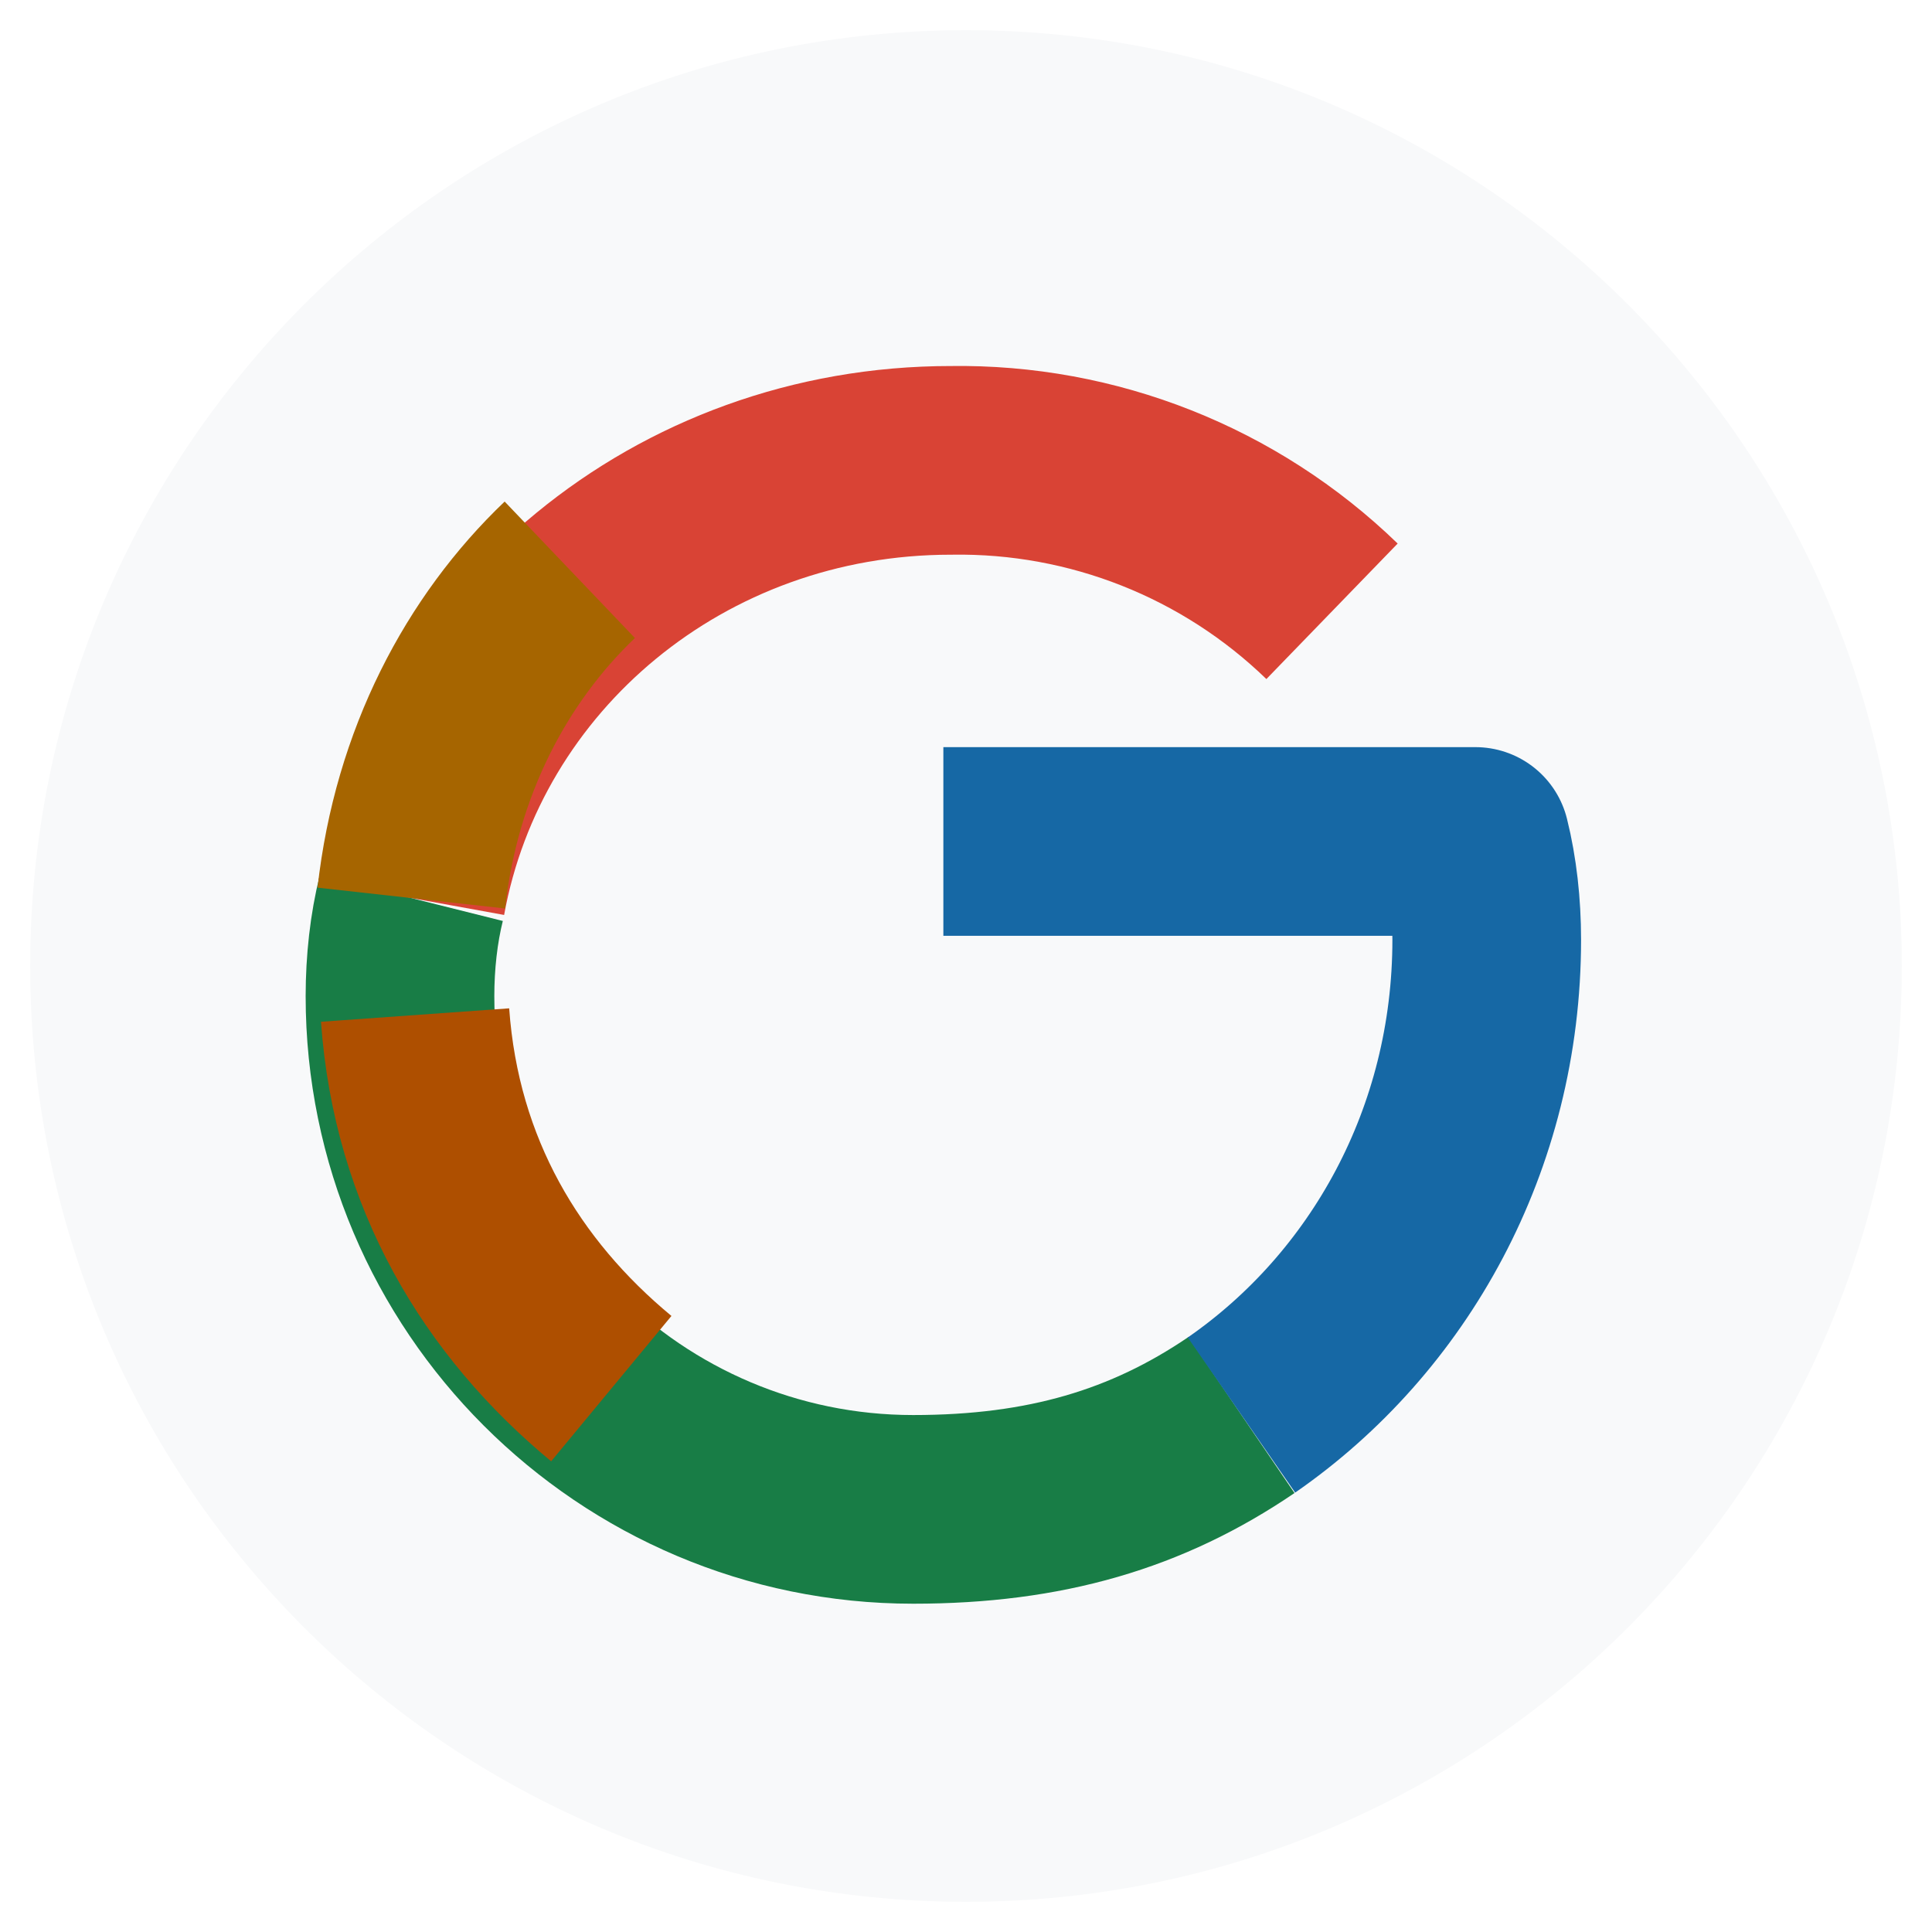
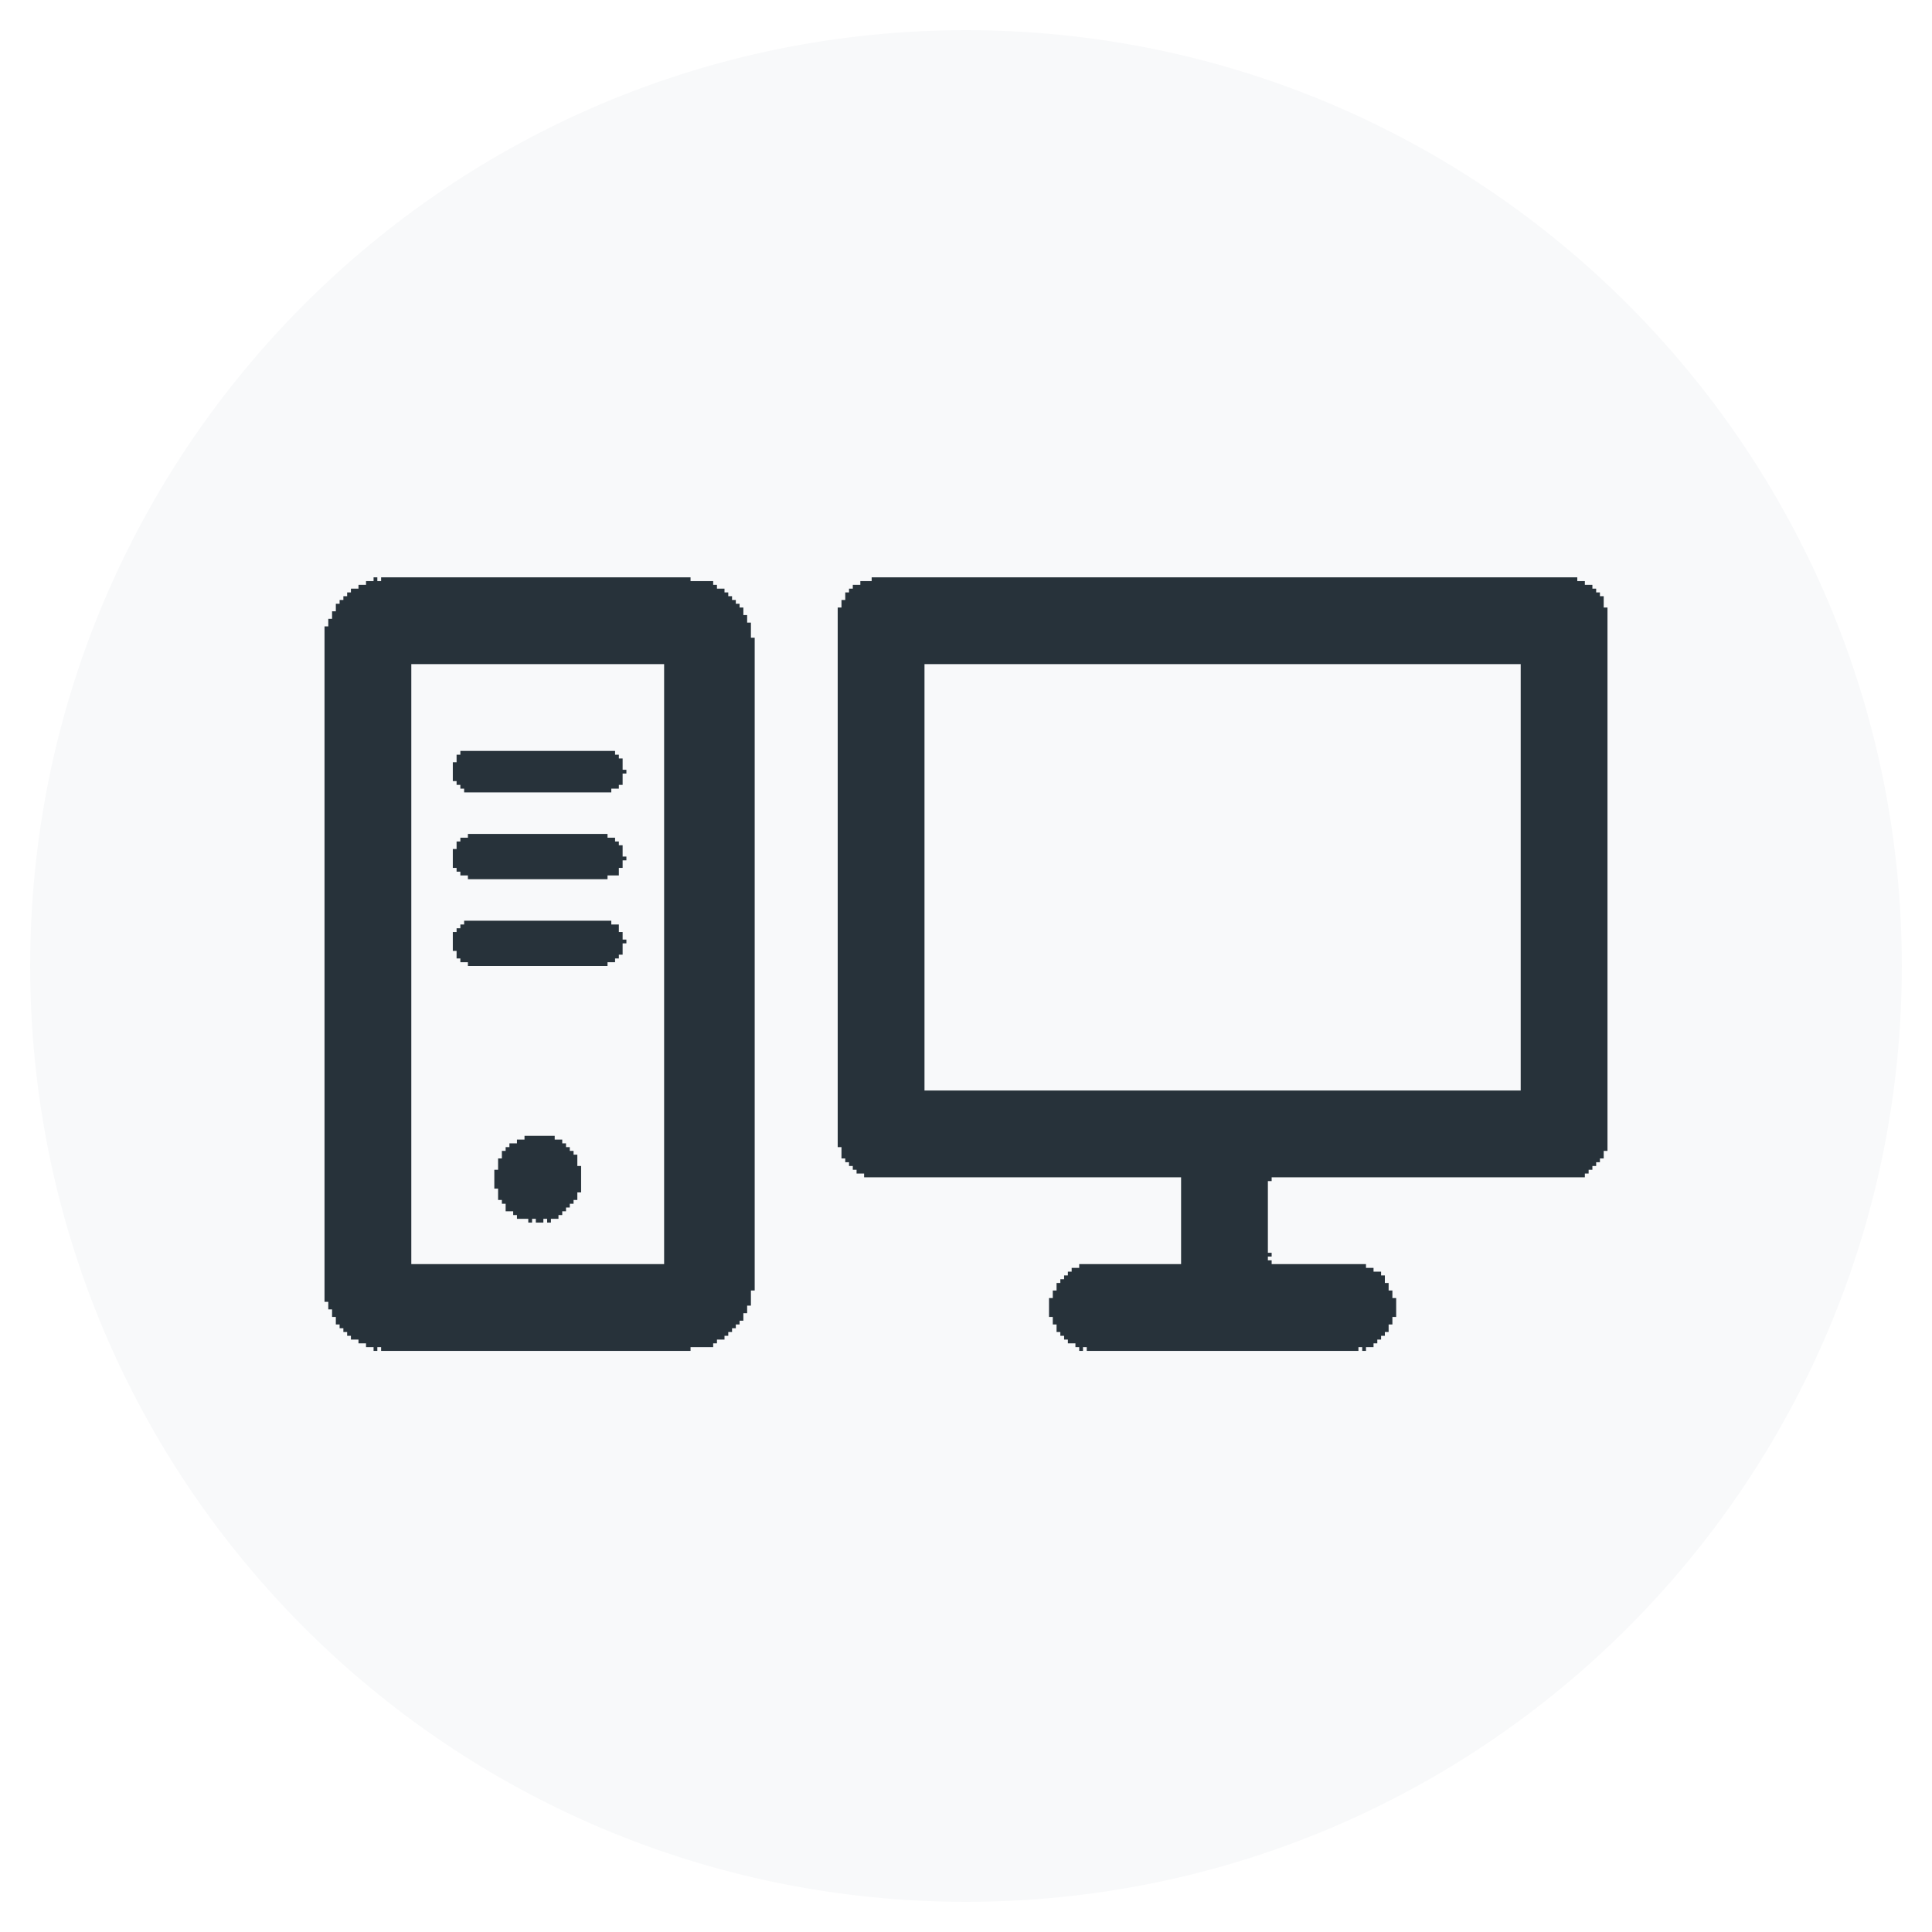
<svg xmlns="http://www.w3.org/2000/svg" viewBox="0 0 512 512" role="img" aria-labelledby="title description">
  <circle cx="256" cy="256" r="248" fill="#f8f9fa" />
-   <path d="M353 162a142 142 0 0 0-101-40c-72 0-131 50-143 116" fill="none" stroke="#d94335" stroke-width="50" />
-   <path d="M109 238c-2 8-3 17-3 26 0 75 61 136 136 136 35 0 62-8 87-25" fill="none" stroke="#187d46" stroke-width="50" />
-   <path d="M329 375c39-27 65-73 65-126 0-9-1-18-3-26h-141" fill="none" stroke="#1668a5" stroke-width="50" stroke-linejoin="round" />
-   <path d="M151 151c-22 21-38 51-42 87" fill="none" stroke="#a66500" stroke-width="50" />
-   <path d="M110 269c3 42 23 75 52 99" fill="none" stroke="#ae4f00" stroke-width="50" />
+   <g fill="#27323a">
+     <path d="M86,166v2v2v2v2v2v2v2v2v2v2v2v2v2v2v2v2v2v2v2v2v2v2v2v2v2v2v2v2v2v2v2v2v2v2v2v2v2v2v2v2v2v2v2v2v2v2v2v2v2v2v2v2v2v2v2v2v2v2v2v2v2v2v2v2v2v2v2v2v2v2v2v2v2v2v2v2v2v2v2v2v2v2v2v2v2v2v2v2v2v1h1v2h1v2h1v2h1v1h1v1h1v1h1v1h2v1h2v1h2v1h1v-1h1v1h2h2h2h2h2h2h2h2h2h2h2h2h2h2h2h2h2h2h2h2h2h2h2h2h2h2h2h2h2h2h2h2h2h2h2h2h2h2h2h2h2v-1h2h2h2v-1h1v-1h2v-1h1v-1h1v-1h1v-1h1v-1h1v-2h1v-2h1v-2v-2h1v-2v-2v-2v-2v-2v-2v-2v-2v-2v-2v-2v-2v-2v-2v-2v-2v-2v-2v-2v-2v-2v-2v-2v-2v-2v-2v-2v-2v-2v-2v-2v-2v-2v-2v-2v-2v-2v-2v-2v-2v-2v-2v-2v-2v-2v-2v-2v-2v-2v-2v-2v-2v-2v-2v-2v-2v-2v-2v-2v-2v-2v-2v-2v-2v-2v-2v-2v-2v-2v-2v-2v-2v-2v-2v-2v-2v-2v-2v-2v-2v-2v-2v-2v-2v-2v-2v-1h-1v-2v-2h-1v-2h-1v-2h-1v-1h-1v-1h-1v-1h-1v-1h-1v-1h-2v-1h-1v-1h-2h-2h-2v-1h-2h-2h-2h-2h-2h-2h-2h-2h-2h-2h-2h-2h-2h-2h-2h-2h-2h-2h-2h-2h-2h-2h-2h-2h-2h-2h-2h-2h-2h-2h-2h-2h-2h-2h-2h-2h-2h-2h-2h-2h-2v1h-1v-1h-1v1h-2v1h-2v1h-2v1h-1v1h-1v1h-1v1h-1v2h-1v2h-1v2ZM109,176h2h2h2h2h2h2h2h2h2h2h2h2h2h2h2h2h2h2h2h2h2h2h2h2h2h2h2h2h2h2h2h2h2h1v2v2v2v2v2v2v2v2v2v2v2v2v2v2v2v2v2v2v2v2v2v2v2v2v2v2v2v2v2v2v2v2v2v2v2v2v2v2v2v2v2v2v2v2v2v2v2v2v2v2v2v2v2v2v2v2v2v2v2v2v2v2v2v2v2v2v2v2v2v2v2v2v2v2v2v2v2v2v2v1h-2h-2h-2h-2h-2h-2h-2h-2h-2h-2h-2h-2h-2h-2h-2h-2h-2h-2h-2h-2h-2h-2h-2h-2h-2h-2h-2h-2h-2h-2h-2h-2h-2h-1v-2v-2v-2v-2v-2v-2v-2v-2v-2v-2v-2v-2v-2v-2v-2v-2v-2v-2v-2v-2v-2v-2v-2v-2v-2v-2v-2v-2v-2v-2v-2v-2v-2v-2v-2v-2v-2v-2v-2v-2v-2v-2v-2v-2v-2v-2v-2v-2v-2v-2v-2v-2v-2v-2v-2v-2v-2v-2v-2v-2v-2v-2v-2v-2v-2v-2v-2v-2v-2v-2v-2v-2v-2v-2v-2v-2v-2v-2v-2ZM222,161v2v2v2v2v2v2v2v2v2v2v2v2v2v2v2v2v2v2v2v2v2v2v2v2v2v2v2v2v2v2v2v2v2v2v2v2v2v2v2v2v2v2v2v2v2v2v2v2v2v2v2v2v2v2v2v2v2v2v2v2v2v2v2v2v2v2v2v2v2v2v2v1h1v2v1h1v1h1v1h1v1h1v1h2v1h2h2h2h2h2h2h2h2h2h2h2h2h2h2h2h2h2h2h2h2h2h2h2h2h2h2h2h2h2h2h2h2h2h2h2h2h2h2h2h2h2h2v2v2v2v2v2v2v2v2v2v2v2v1h-2h-2h-2h-2h-2h-2h-2h-2h-2h-2h-2h-2h-2h-1v1h-2v1h-1v1h-1v1h-1v1h-1v2h-1v2h-1v2v2v1h1v2h1v2h1v1h1v1h1v1h2v1h1v1h1v-1h1v1h2h2h2h2h2h2h2h2h2h2h2h2h2h2h2h2h2h2h2h2h2h2h2h2h2h2h2h2h2h2h2h2h2h2h2h2v-1h1v1h1v-1h2v-1h1v-1h1v-1h1v-1h1v-2h1v-2h1v-2v-2v-1h-1v-2h-1v-2h-1v-2h-1v-1h-2v-1h-2v-1h-2h-2h-2h-2h-2h-2h-2h-2h-2h-2h-2h-2h-1v-1h-1v-1h1v-1h-1v-2v-2v-2v-2v-2v-2v-2v-2v-2v-1h1v-1h2h2h2h2h2h2h2h2h2h2h2h2h2h2h2h2h2h2h2h2h2h2h2h2h2h2h2h2h2h2h2h2h2h2h2h2h2h2h2h2h2h1v-1h1v-1h1v-1h1v-1h1v-1h1v-2h1v-2v-2v-2v-2v-2v-2v-2v-2v-2v-2v-2v-2v-2v-2v-2v-2v-2v-2v-2v-2v-2v-2v-2v-2v-2v-2v-2v-2v-2v-2v-2v-2v-2v-2v-2v-2v-2v-2v-2v-2v-2v-2v-2v-2v-2v-2v-2v-2v-2v-2v-2v-2v-2v-2v-2v-2v-2v-2v-2v-2v-2v-2v-2v-2v-2v-2v-2v-2v-2v-2v-2v-2h-1v-2v-1h-1v-1h-1v-1h-1v-1h-2v-1h-2v-1h-2h-2h-2h-2h-2h-2h-2h-2h-2h-2h-2h-2h-2h-2h-2h-2h-2h-2h-2h-2h-2h-2h-2h-2h-2h-2h-2h-2h-2h-2h-2h-2h-2h-2h-2h-2h-2h-2h-2h-2h-2h-2h-2h-2h-2h-2h-2h-2h-2h-2h-2h-2h-2h-2h-2h-2h-2h-2h-2h-2h-2h-2h-2h-2h-2h-2h-2h-2h-2h-2h-2h-2h-2h-2h-2h-2h-2h-2h-2h-2h-2h-2h-2h-2h-2h-2h-2h-2h-2h-2h-2h-2h-2h-1v1h-2h-1v1h-2v1h-1v1h-1v2h-1v2ZM245,176h2h2h2h2h2h2h2h2h2h2h2h2h2h2h2h2h2h2h2h2h2h2h2h2h2h2h2h2h2h2h2h2h2h2h2h2h2h2h2h2h2h2h2h2h2h2h2h2h2h2h2h2h2h2h2h2h2h2h2h2h2h2h2h2h2h2h2h2h2h2h2h2h2h2h2h2h2h2h2v2v2v2v2v2v2v2v2v2v2v2v2v2v2v2v2v2v2v2v2v2v2v2v2v2v2v2v2v2v2v2v2v2v2v2v2v2v2v2v2v2v2v2v2v2v2v2v2v2v2v2v2v2v2v2v2v1h-2h-2h-2h-2h-2h-2h-2h-2h-2h-2h-2h-2h-2h-2h-2h-2h-2h-2h-2h-2h-2h-2h-2h-2h-2h-2h-2h-2h-2h-2h-2h-2h-2h-2h-2h-2h-2h-2h-2h-2h-2h-2h-2h-2h-2h-2h-2h-2h-2h-2h-2h-2h-2h-2h-2h-2h-2h-2h-2h-2h-2h-2h-2h-2h-2h-2h-2h-2h-2h-2h-2h-2h-2h-2h-2h-2h-2h-2h-2v-2v-2v-2v-2v-2v-2v-2v-2v-2v-2v-2v-2v-2v-2v-2v-2v-2v-2v-2v-2v-2v-2v-2v-2v-2v-2v-2v-2v-2v-2v-2v-2v-2v-2v-2v-2v-2v-2v-2v-2v-2v-2v-2v-2v-2v-2v-2v-2v-2v-2v-2v-2v-2v-2v-2v-2ZM120,202v2v2v1h1v1h1v1h1v1h2h2h2h2h2h2h2h2h2h2h2h2h2h2h2h2h2h2h2h1v-1h2v-1h1v-2v-1h1v-1h-1v-2v-1h-1v-1h-1v-1h-2h-2h-2h-2h-2h-2h-2h-2h-2h-2h-2h-2h-2h-2h-2h-2h-2h-2h-2h-2h-1v1h-1v2ZM120,225v2v2v1h1v1h1v1h2v1h2h2h2h2h2h2h2h2h2h2h2h2h2h2h2h2h2h2h1v-1h2h1v-2h1v-2h1v-1h-1v-2v-1h-1v-1h-1v-1h-2v-1h-2h-2h-2h-2h-2h-2h-2h-2h-2h-2h-2h-2h-2h-2h-2h-2h-2h-2h-1v1h-2v1h-1v2ZM120,247v2v2v1h1v2h1v1h2v1h2h2h2h2h2h2h2h2h2h2h2h2h2h2h2h2h2h2h1v-1h2v-1h1v-1h1v-2v-1h1v-1h-1v-2h-1v-2h-2v-1h-2h-2h-2h-2h-2h-2h-2h-2h-2h-2h-2h-2h-2h-2h-2h-2h-2h-2h-2h-1v1h-1v1h-1v1ZM131,310v2v2v1h1v2v1h1v1h1v2h2v1h1v1h2h1v1h1v-1h1v1h2v-1h1v1h1v-1h2v-1h1v-1h1v-1h1v-1h1v-1h1v-2h1v-2v-2v-2v-1h-1v-2v-1h-1v-1h-1v-1h-1v-1h-1v-1h-2v-1h-2h-2h-2h-2v1h-2v1h-2v1h-1v1h-1v2h-1v2v1Z" />
+   </g>
</svg>
